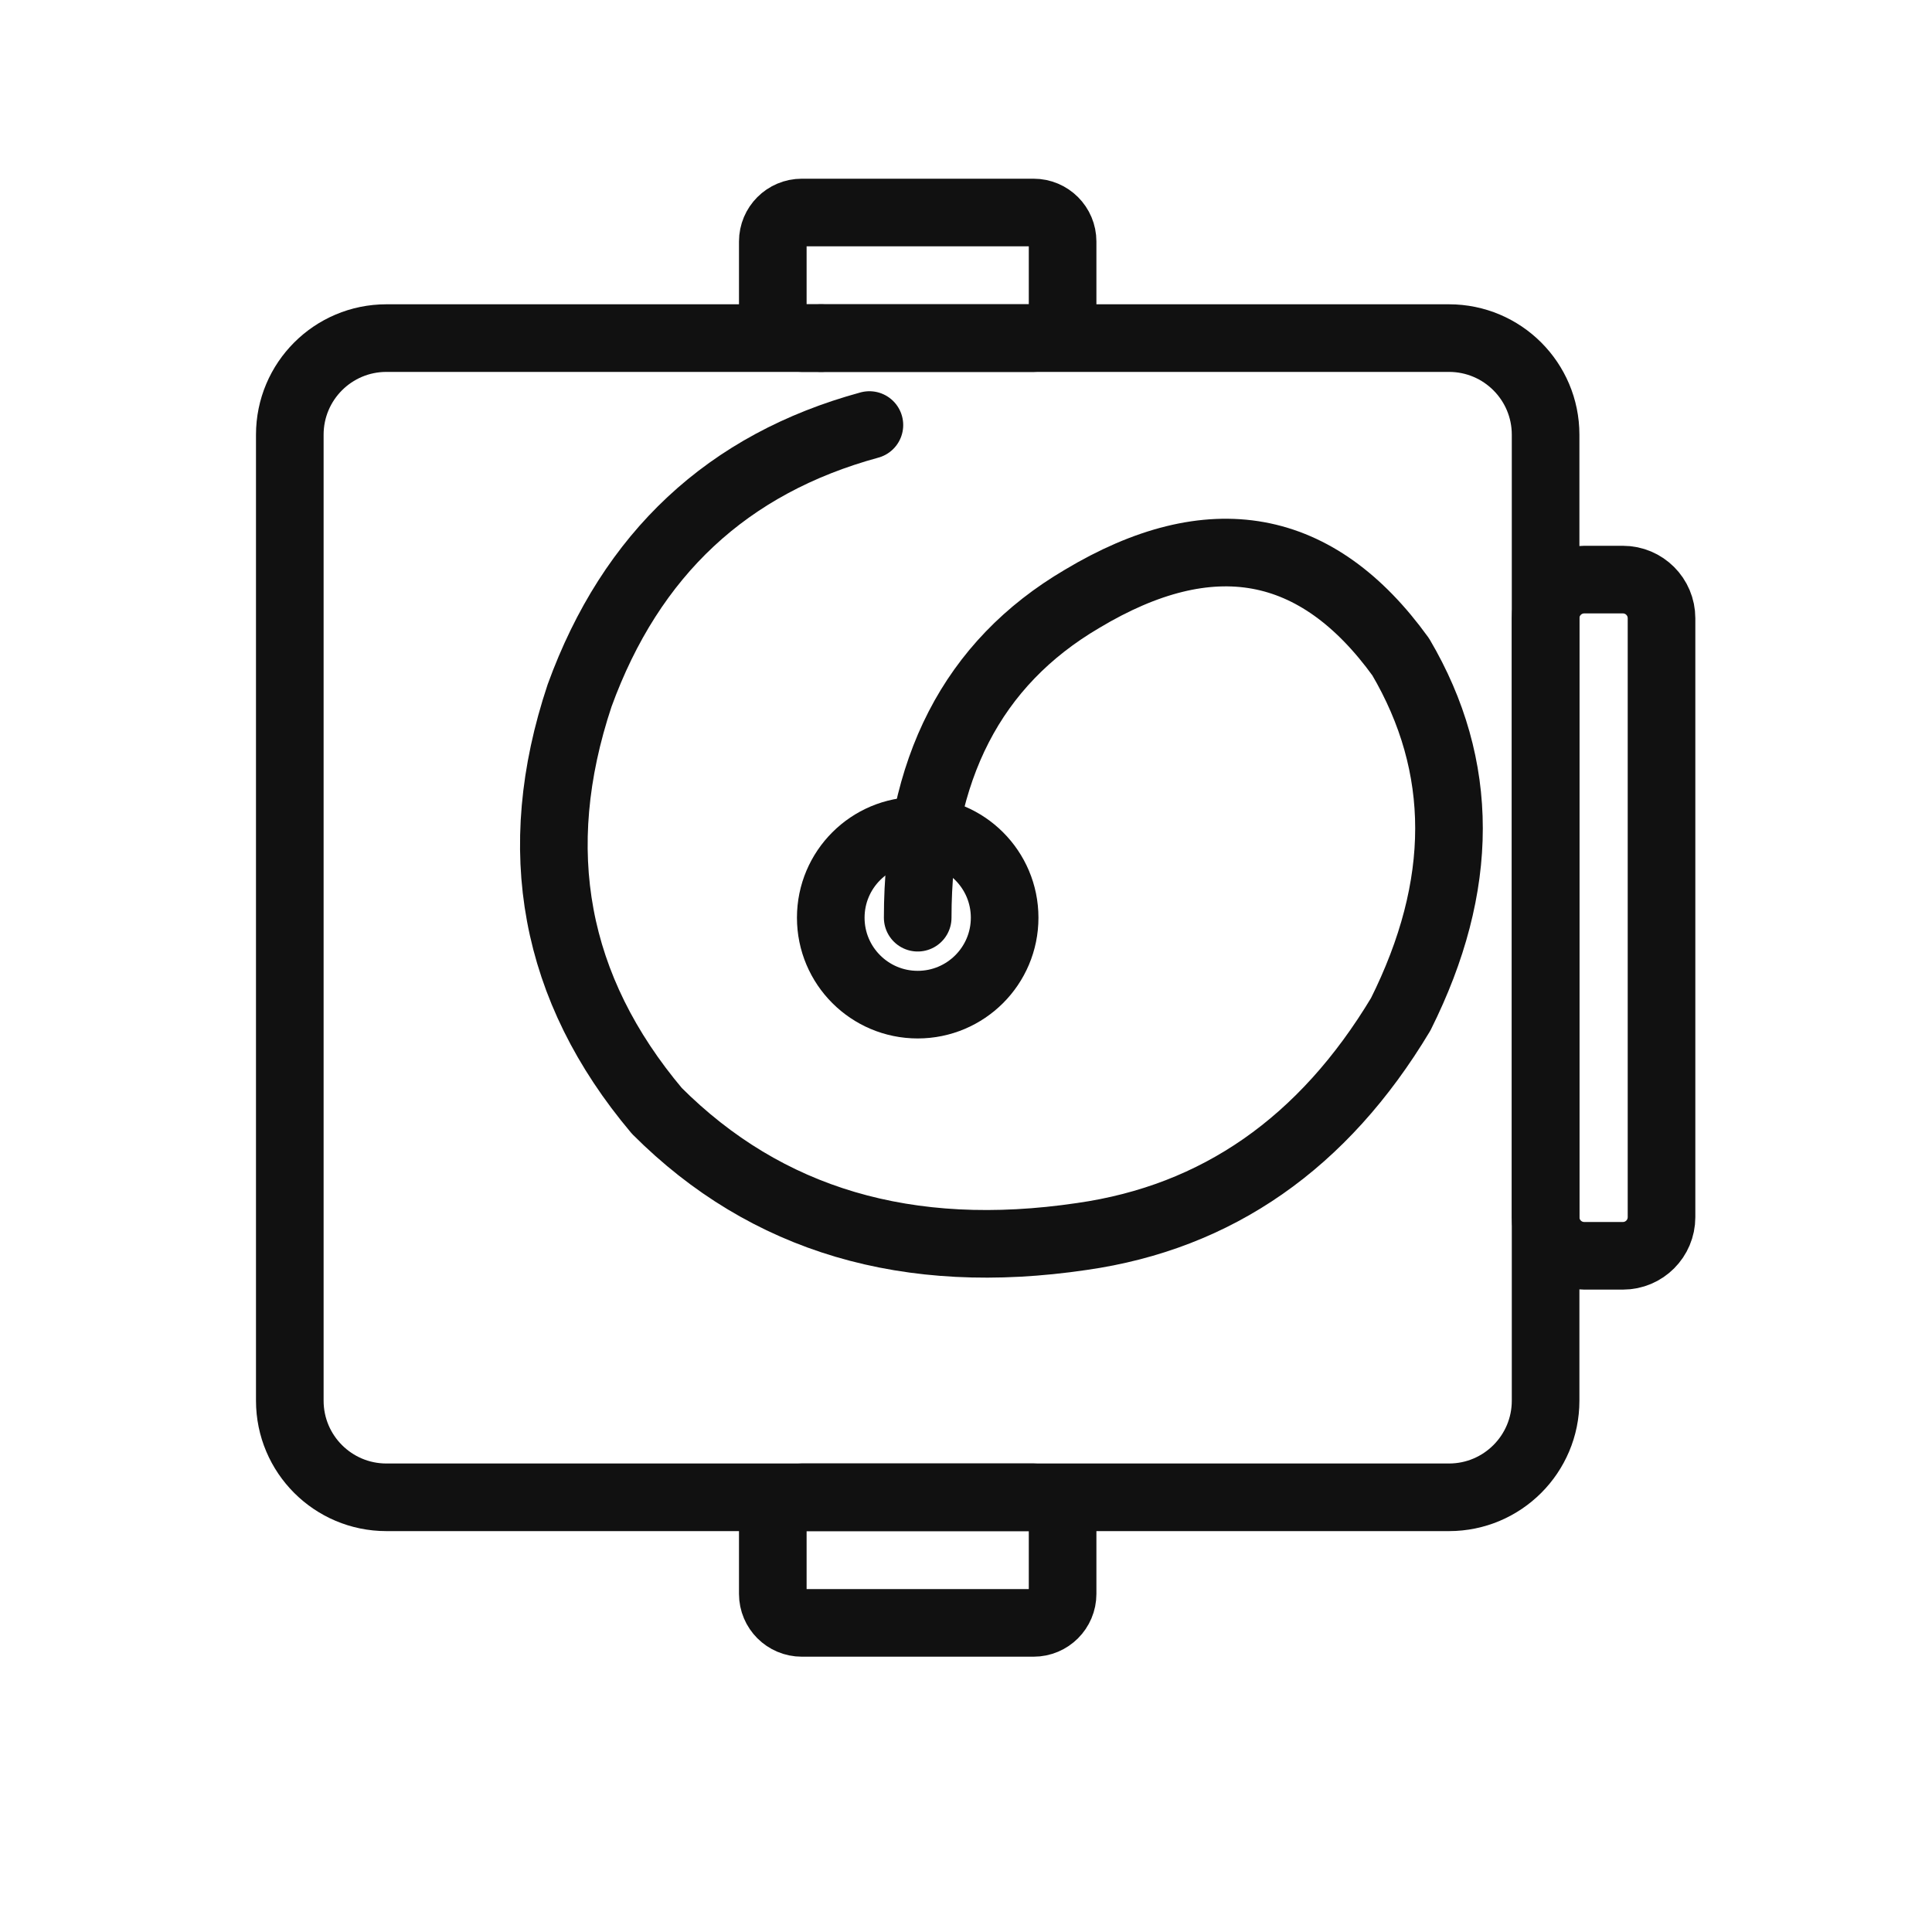
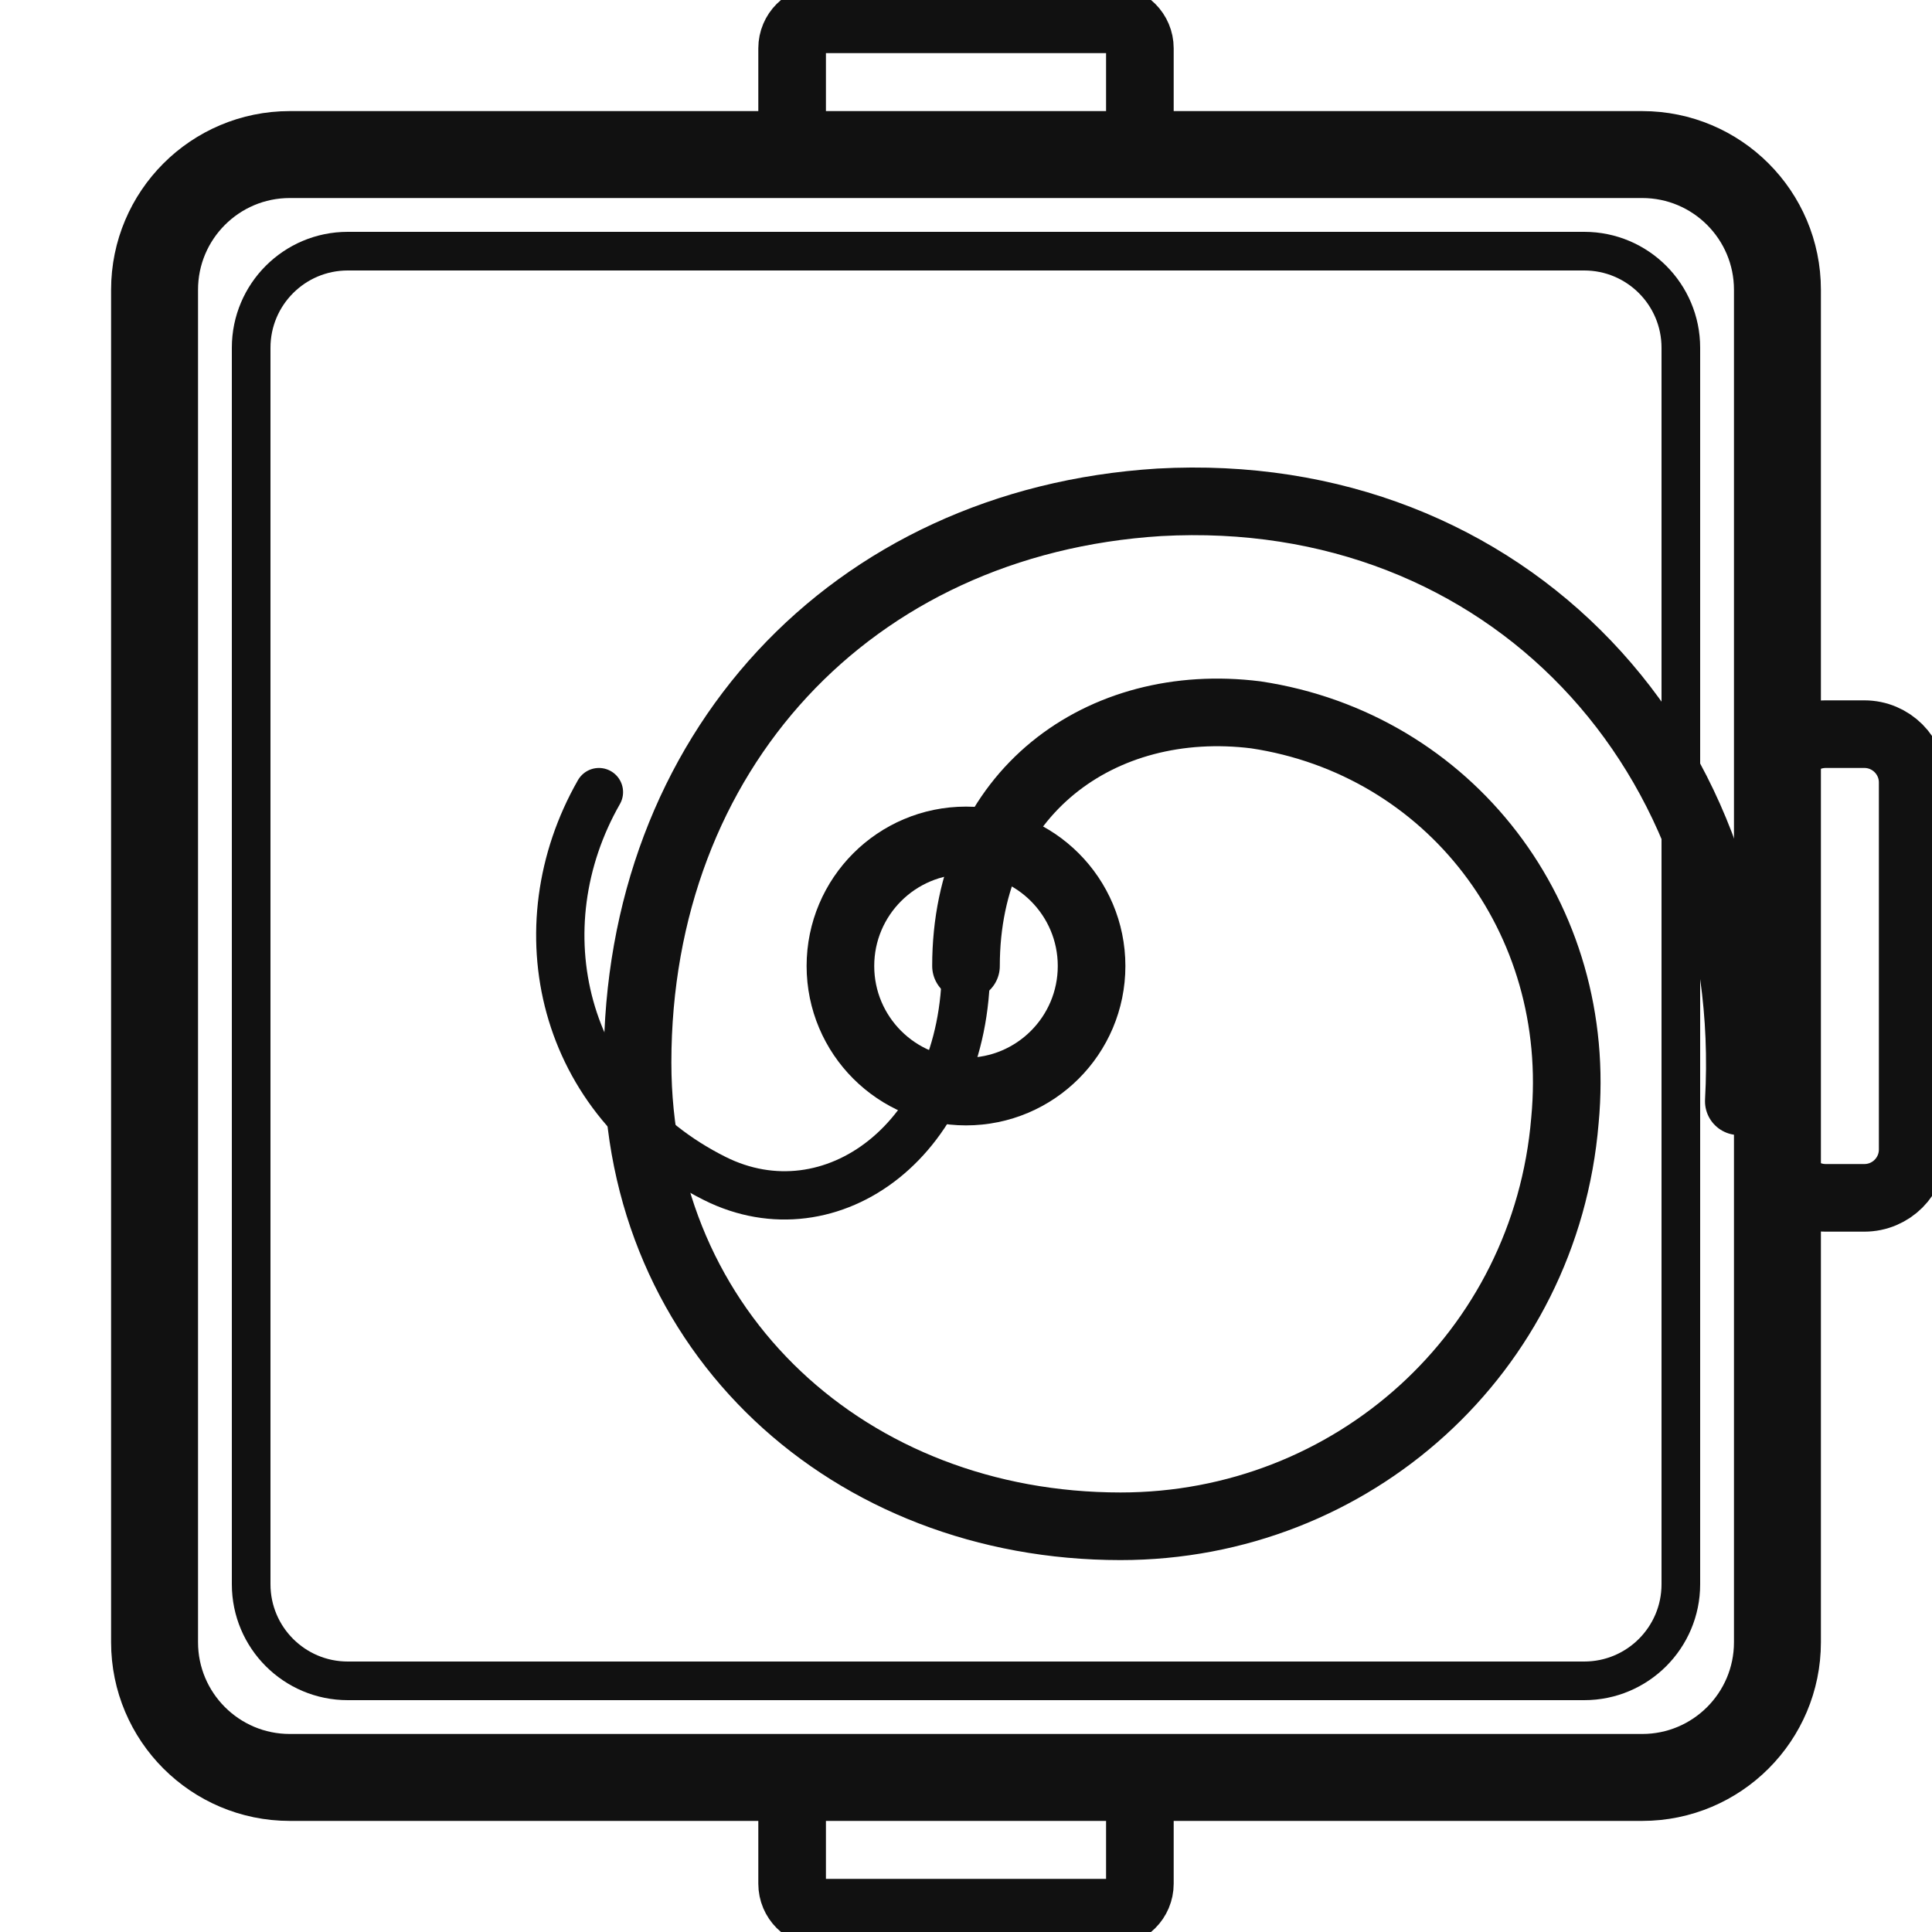
- <svg xmlns="http://www.w3.org/2000/svg" viewBox="0 0 200 200" fill="none" stroke="#111111" stroke-width="7" stroke-linecap="round" stroke-linejoin="round">
-   <rect x="30" y="35" width="130" height="120" rx="10" />
-   <path d="M 95 95 Q 95 72 112 62 Q 132 50 145 68 Q 155 85 145 105 Q 133 125 112 128 Q 85 132 68 115 Q 52 96 60 72 Q 68 50 90 44" />
-   <circle cx="95" cy="95" r="9" />
-   <rect x="80" y="22" width="30" height="13" rx="3" />
-   <line x1="85" y1="35" x2="85" y2="35" />
-   <rect x="80" y="155" width="30" height="13" rx="3" />
-   <rect x="160" y="60" width="12" height="70" rx="4" />
+ <svg xmlns="http://www.w3.org/2000/svg" viewBox="0 0 200 200" fill="none" stroke="#111111" stroke-linecap="round" stroke-linejoin="round">
+   <rect x="16" y="16" width="168" height="168" rx="14" stroke-width="9" />
+   <rect x="26" y="26" width="148" height="148" rx="10" stroke-width="4" />
+   <path d="M100,100 C100,82 114,72 130,74 C150,77 164,95 162,116 C160,140 140,158 116,158 C88,158 66,138 66,110 C66,78 88,54 120,52 C156,50 182,78 180,114" stroke-width="7" />
+   <circle cx="100" cy="100" r="13" stroke-width="7" />
+   <path d="M100,100 C100,118 86,128 74,122 C58,114 54,96 62,82" stroke-width="5" />
+   <rect x="82" y="2" width="36" height="14" rx="3" stroke-width="7" />
+   <line x1="82" y1="16" x2="82" y2="16" stroke-width="7" />
+   <rect x="82" y="184" width="36" height="14" rx="3" stroke-width="7" />
+   <rect x="184" y="76" width="14" height="48" rx="5" stroke-width="7" />
</svg>
